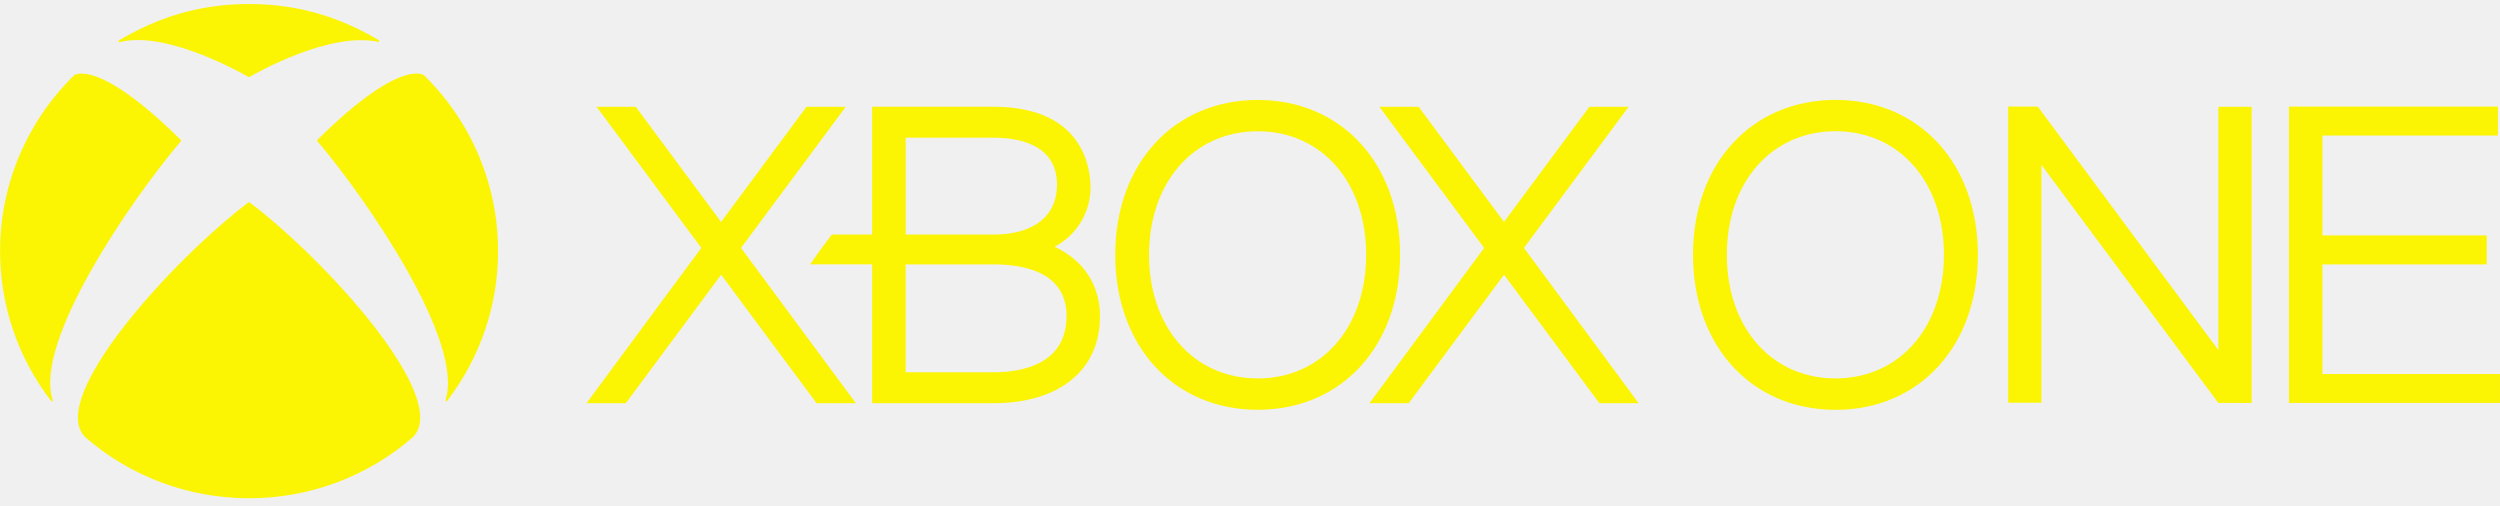
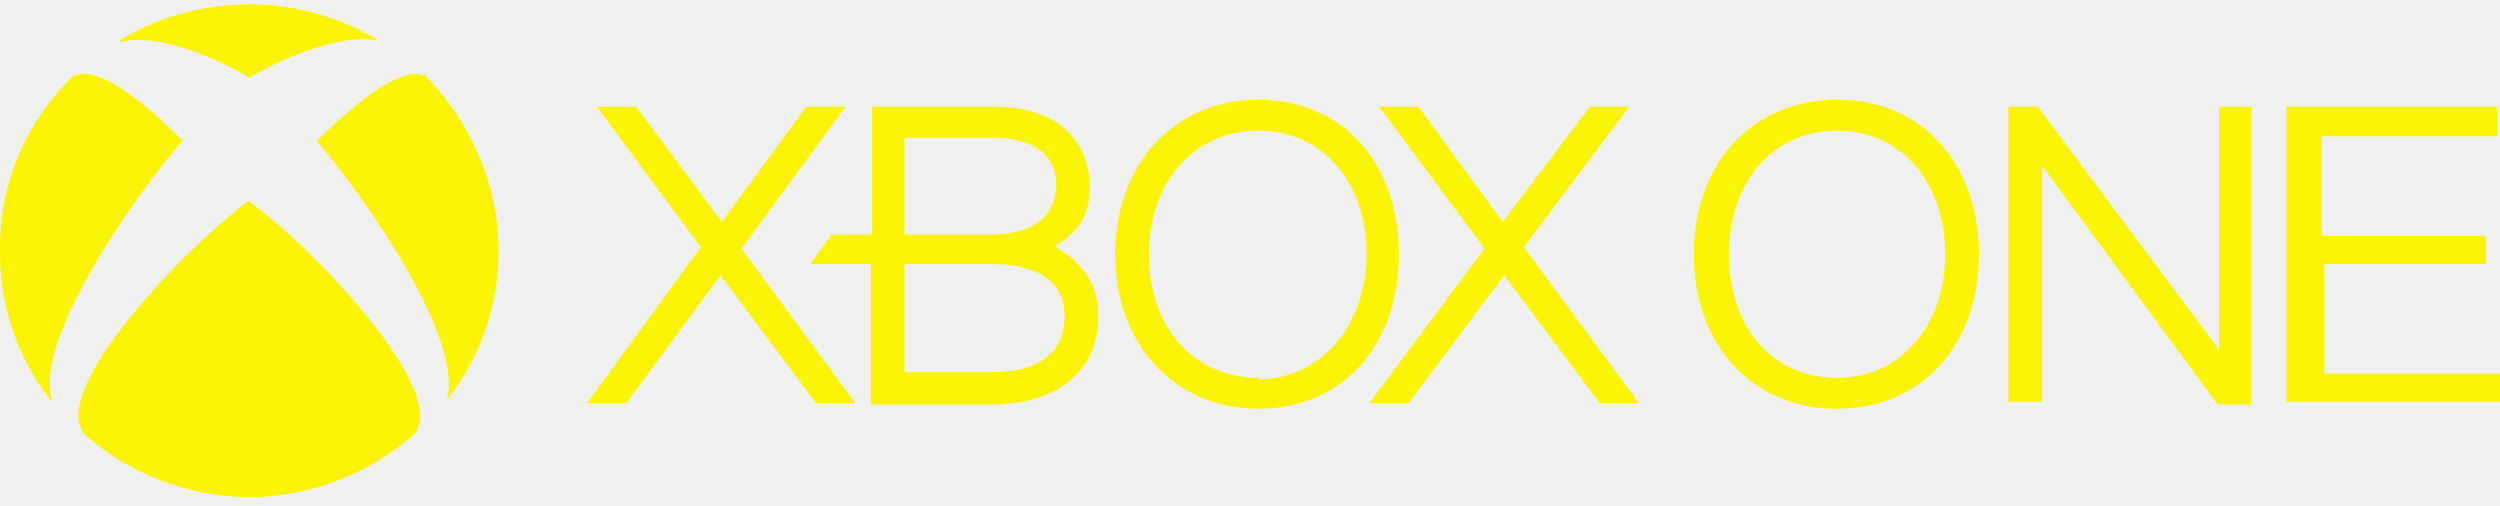
- <svg xmlns="http://www.w3.org/2000/svg" width="178" height="36" viewBox="0 0 178 36" fill="none">
-   <g clip-path="url(#clip0_15_59)">
-     <path d="M113.88 28.71L107.086 19.559L100.299 28.71H97.503L105.671 17.653L98.211 7.603H101.007L107.086 15.8L113.164 7.603H115.959L108.504 17.651L116.674 28.71H113.88ZM60.936 28.706L52.759 17.651L60.218 7.603H57.422L51.342 15.802L45.267 7.603H42.478L49.934 17.651L41.759 28.706H44.559L51.346 19.559L58.138 28.706H60.936Z" fill="#FBF503" />
-     <path d="M76.484 18.451C76.062 18.094 75.593 17.798 75.09 17.57C75.862 17.163 76.509 16.554 76.96 15.809C77.41 15.064 77.648 14.212 77.647 13.343C77.647 11.993 77.146 7.601 70.733 7.601H62.097V16.701H59.221C58.848 17.183 58 18.343 57.678 18.819H62.097V28.706L70.735 28.708C75.414 28.708 78.32 26.351 78.32 22.546C78.32 20.885 77.688 19.474 76.484 18.451ZM64.485 9.804H70.735C72.426 9.804 75.259 10.223 75.259 13.158C75.259 15.378 73.609 16.701 70.735 16.701H64.485V9.804ZM70.733 26.507H64.483V18.824H70.733C73.103 18.824 75.938 19.474 75.938 22.5C75.938 25.985 72.677 26.507 70.733 26.507ZM89.554 7.117C83.58 7.117 79.405 11.651 79.405 18.144C79.405 24.646 83.58 29.176 89.554 29.176C95.523 29.176 99.687 24.646 99.687 18.144C99.687 11.651 95.523 7.117 89.554 7.117ZM89.554 26.943C85.002 26.943 81.813 23.323 81.813 18.144C81.813 12.964 85.002 9.346 89.554 9.346C94.099 9.346 97.27 12.964 97.27 18.144C97.27 23.323 94.099 26.943 89.554 26.943ZM5.296 5.344L5.28 5.359V5.361C3.607 6.995 2.279 8.944 1.374 11.094C0.468 13.243 0.003 15.55 0.006 17.879C0.001 21.73 1.275 25.476 3.63 28.536C3.654 28.566 3.692 28.582 3.725 28.566C3.757 28.547 3.759 28.508 3.746 28.475C2.394 24.328 9.302 14.276 12.872 10.062C12.883 10.047 12.898 10.03 12.898 10.01C12.898 9.986 12.881 9.967 12.864 9.952C6.86 4.022 5.257 5.378 5.28 5.359L5.296 5.344ZM30.174 5.344L30.191 5.359V5.361C31.863 6.996 33.191 8.944 34.096 11.094C35.001 13.243 35.465 15.55 35.462 17.879C35.467 21.73 34.194 25.476 31.838 28.536C31.816 28.566 31.777 28.582 31.743 28.566C31.713 28.547 31.712 28.508 31.723 28.475C33.074 24.328 26.172 14.268 22.604 10.052C22.591 10.038 22.578 10.021 22.578 10.002C22.578 9.977 22.593 9.958 22.611 9.943C28.617 4.013 30.209 5.378 30.189 5.359L30.174 5.344ZM17.735 0.285C21.312 0.285 24.256 1.258 26.97 2.86C27.003 2.877 27.012 2.914 26.999 2.947C26.986 2.979 26.949 2.986 26.914 2.977C23.482 2.24 18.265 5.184 17.772 5.478C17.761 5.485 17.75 5.492 17.735 5.492C17.718 5.492 17.707 5.485 17.696 5.478C16.387 4.732 11.565 2.224 8.529 2.995C8.495 3.003 8.458 2.997 8.443 2.964C8.437 2.948 8.436 2.931 8.442 2.915C8.447 2.899 8.458 2.885 8.473 2.877C11.187 1.258 14.167 0.285 17.735 0.285ZM17.735 14.396C17.756 14.396 17.778 14.412 17.791 14.424C23.096 18.427 32.176 28.323 29.404 31.122L29.408 31.118L29.406 31.122H29.402C26.175 33.933 22.027 35.48 17.733 35.475C13.439 35.48 9.29 33.933 6.063 31.122L6.059 31.118L6.063 31.122C3.296 28.323 12.374 18.427 17.674 14.424C17.689 14.412 17.713 14.396 17.735 14.396ZM157.948 7.603V24.923L145.091 7.59L142.983 7.587V28.675H145.35V11.738L157.944 28.688L160.317 28.691V7.603H157.948ZM130.694 7.113C124.719 7.113 120.542 11.649 120.542 18.14C120.542 24.642 124.719 29.18 130.694 29.18C136.662 29.18 140.826 24.642 140.826 18.14C140.826 11.651 136.662 7.113 130.694 7.113ZM130.694 26.943C126.142 26.943 122.952 23.323 122.952 18.14C122.952 12.962 126.142 9.342 130.694 9.342C135.238 9.342 138.409 12.962 138.409 18.14C138.409 23.323 135.238 26.943 130.694 26.943ZM165.355 26.627V18.824H177.056V16.76H165.355V9.651H177.85V7.588H162.975V28.691H177.997V26.627H165.355Z" fill="#FBF503" />
+ <svg xmlns="http://www.w3.org/2000/svg" width="178" height="36" fill="none" viewBox="0 0 178 36">
+   <g fill="#fbf503" clip-path="url(#a)">
+     <path d="m113.9 28.7-6.8-9.1-6.8 9.1h-2.8l8.2-11-7.5-10.1h2.8l6 8.2 6.2-8.2h2.8l-7.5 10 8.2 11.1zm-53 0-8.1-11 7.4-10.1h-2.8l-6 8.2-6.1-8.2h-2.8l7.4 10-8.1 11.1h2.8l6.7-9.1 6.8 9.1z" />
+     <path d="m76.5 18.5-1.4-1a5 5 0 0 0 1.9-1.7q.6-1.1.6-2.5c0-1.3-.5-5.7-6.9-5.7h-8.6v9.1h-2.9l-1.5 2.1H62v10h8.6c4.7 0 7.6-2.4 7.6-6.3q0-2.5-1.8-4m-12-8.7h6.2c1.7 0 4.6.4 4.6 3.4q-.1 3.4-4.6 3.5h-6.2zm6.2 16.7h-6.2v-7.7h6.2c2.4 0 5.2.7 5.2 3.7 0 3.5-3.2 4-5.2 4m19-19.4c-6 0-10.2 4.6-10.2 11s4.2 11 10.2 11 10-4.5 10-11-4-11-10-11m0 19.8c-4.6 0-7.8-3.6-7.8-8.8 0-5.1 3.2-8.8 7.8-8.8s7.7 3.7 7.7 8.8S94 27 89.6 27M5.3 5.3a18 18 0 0 0-4 5.8A17 17 0 0 0 0 17.9a17 17 0 0 0 3.6 10.6h.1C2.4 24.3 9.3 14.3 13 10 7 4 5.4 5.4 5.4 5.4zm24.9 0q2.5 2.5 3.9 5.8a17 17 0 0 1 1.4 6.8 17 17 0 0 1-3.7 10.6c1.3-4.2-5.6-14.2-9.2-18.4V10c6-6 7.6-4.6 7.6-4.6zM17.7.3A18 18 0 0 1 27 2.9c-3.5-.7-8.7 2.3-9.2 2.6h-.1c-1.3-.8-6.1-3.3-9.2-2.5v-.1q4-2.5 9.2-2.6m0 14c5.4 4 14.5 14 11.7 16.7a18 18 0 0 1-11.7 4.4A18 18 0 0 1 6.1 31c-2.8-2.8 6.3-12.7 11.6-16.7M158 7.6v17.3L145.1 7.6H143v21h2.4V11.8l12.5 17h2.4V7.6zm-27.2-.5c-6 0-10.2 4.5-10.2 11s4.2 11 10.2 11 10.1-4.5 10.1-11-4.1-11-10.1-11m0 19.8c-4.6 0-7.7-3.6-7.7-8.8 0-5.1 3.1-8.8 7.7-8.8s7.7 3.7 7.7 8.8-3.2 8.8-7.7 8.8m34.7-.3v-7.8H177v-2h-11.7V9.7h12.5V7.6h-15v21H178v-2z" />
  </g>
  <defs>
-     <clipPath id="clip0_15_59">
-       <rect width="178" height="35.188" fill="white" transform="translate(0 0.285156)" />
+     <clipPath id="a">
+       <path fill="#fff" d="M0 .3h178v35.2H0z" />
    </clipPath>
  </defs>
</svg>
